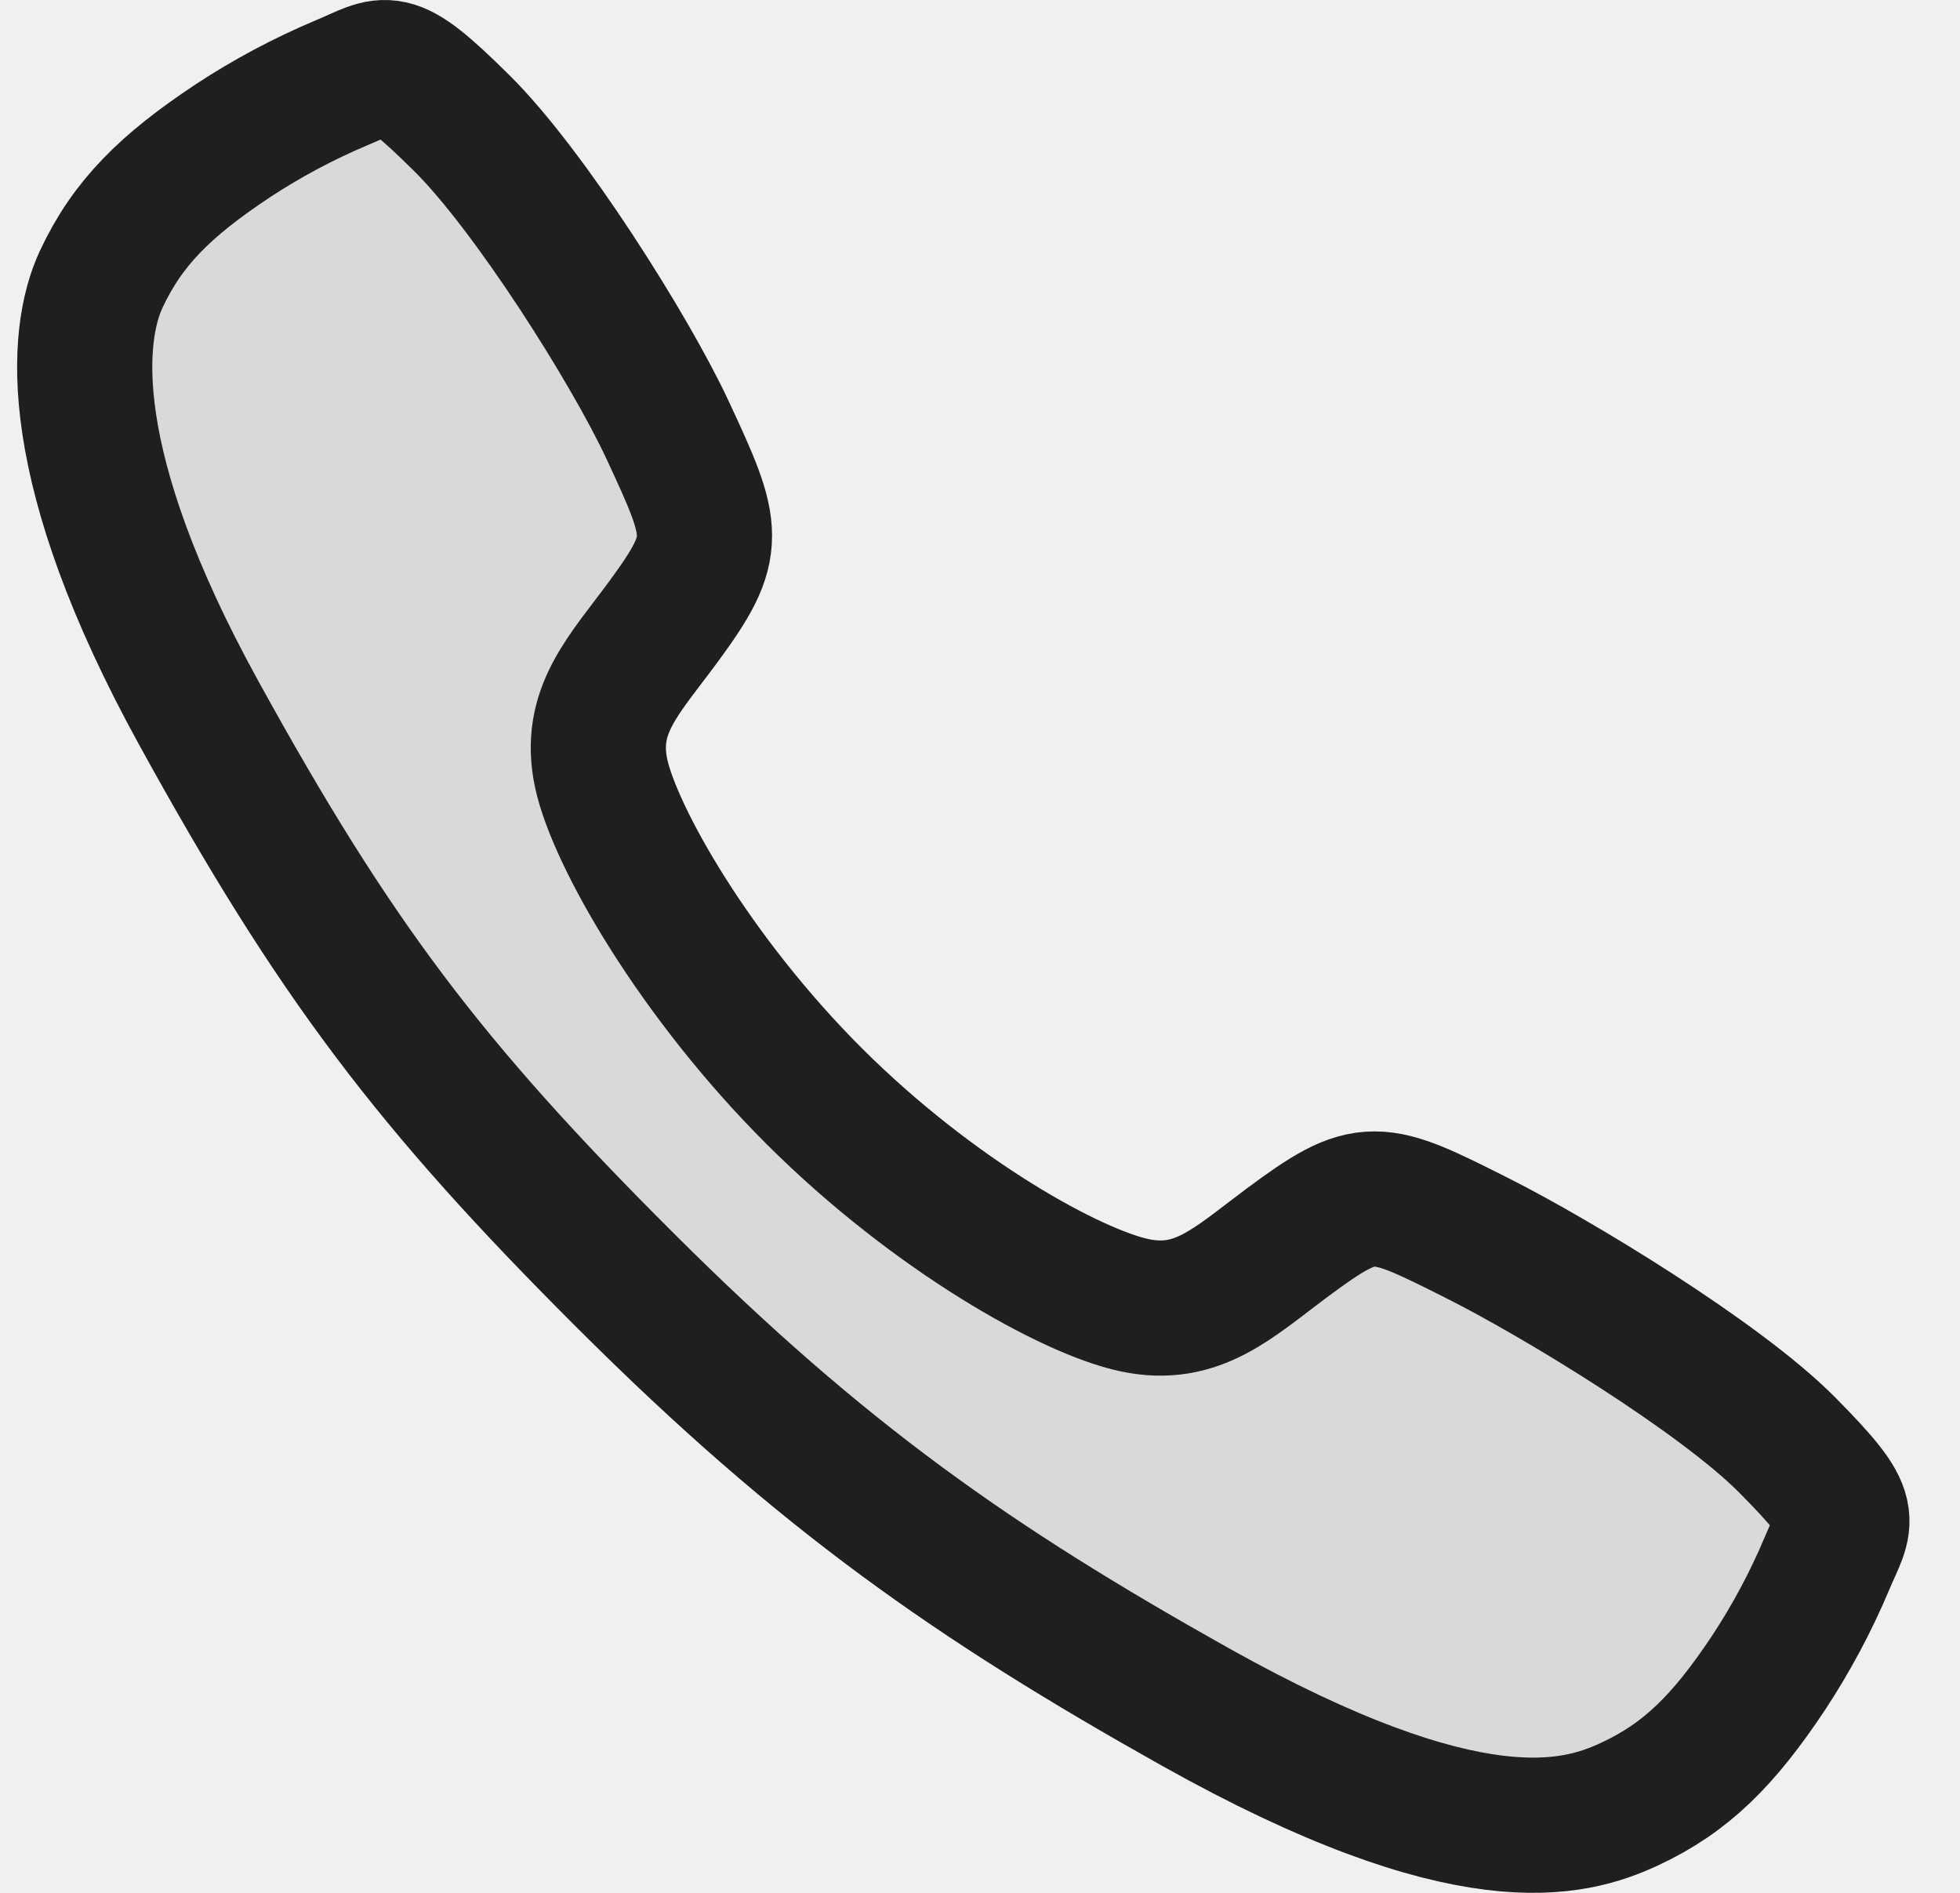
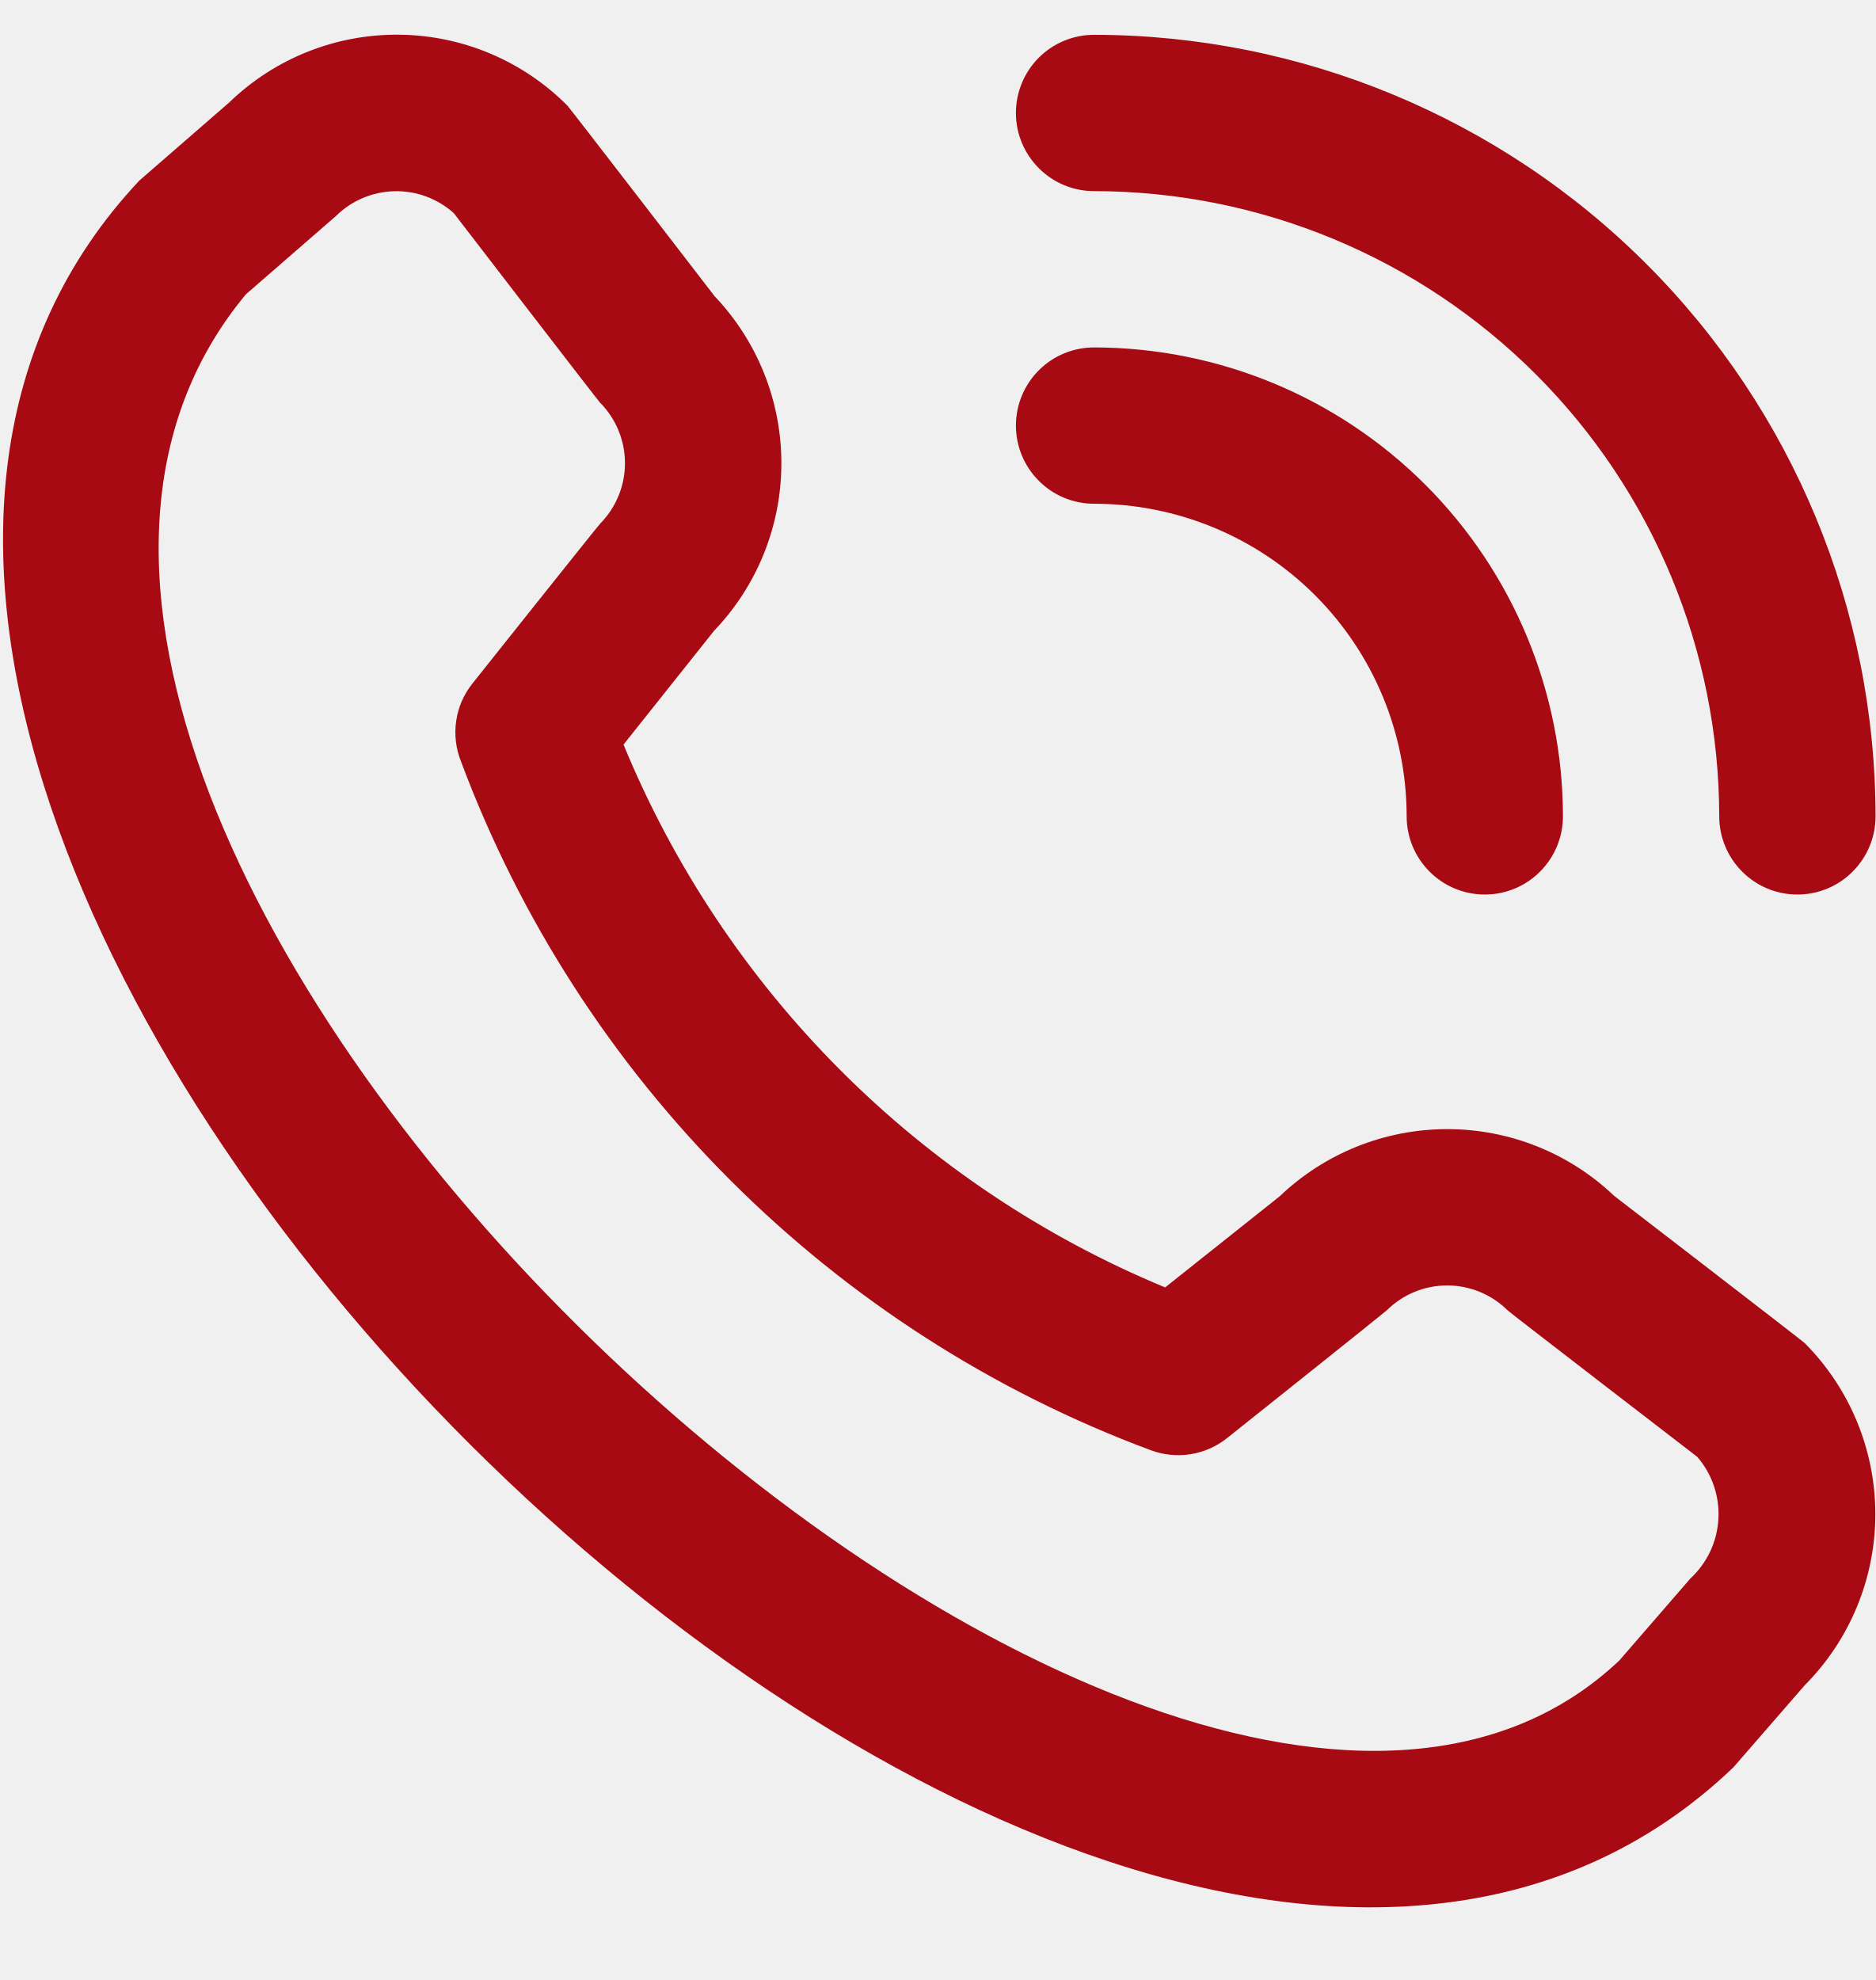
- <svg xmlns="http://www.w3.org/2000/svg" width="29" height="28" viewBox="0 0 29 28" fill="none">
-   <path d="M26.441 21.373C25.449 20.373 23.045 18.914 21.879 18.326C20.36 17.561 20.235 17.499 19.041 18.385C18.245 18.977 17.716 19.506 16.784 19.307C15.852 19.108 13.827 17.988 12.053 16.221C10.28 14.453 9.095 12.369 8.895 11.441C8.696 10.512 9.233 9.989 9.82 9.191C10.646 8.066 10.584 7.878 9.877 6.36C9.327 5.178 7.825 2.797 6.821 1.81C5.747 0.749 5.747 0.937 5.055 1.224C4.492 1.461 3.952 1.749 3.441 2.085C2.441 2.749 1.886 3.301 1.498 4.13C1.11 4.96 0.935 6.904 2.94 10.545C4.944 14.186 6.35 16.048 9.261 18.95C12.172 21.853 14.41 23.413 17.682 25.248C21.729 27.515 23.282 27.073 24.114 26.686C24.946 26.298 25.5 25.748 26.166 24.748C26.502 24.238 26.791 23.699 27.028 23.136C27.316 22.447 27.504 22.447 26.441 21.373Z" fill="#D9D9D9" stroke="#1F1F1F" stroke-width="2" stroke-miterlimit="10" />
+ <svg xmlns="http://www.w3.org/2000/svg" width="18" height="19" viewBox="0 0 18 19" fill="none">
+   <g clip-path="url(#clip0_624_21532)">
+     <path d="M9.75 1.084C9.75 0.885 9.829 0.694 9.97 0.553C10.11 0.413 10.301 0.334 10.5 0.334C12.488 0.336 14.395 1.127 15.801 2.533C17.207 3.939 17.998 5.845 18 7.834C18 8.033 17.921 8.223 17.78 8.364C17.64 8.505 17.449 8.584 17.25 8.584C17.051 8.584 16.86 8.505 16.72 8.364C16.579 8.223 16.5 8.033 16.5 7.834C16.498 6.243 15.866 4.718 14.741 3.593C13.616 2.468 12.091 1.835 10.5 1.834C10.301 1.834 10.11 1.755 9.97 1.614C9.829 1.473 9.75 1.283 9.75 1.084ZM10.5 4.834C11.296 4.834 12.059 5.15 12.621 5.712C13.184 6.275 13.5 7.038 13.5 7.834C13.5 8.033 13.579 8.223 13.72 8.364C13.86 8.505 14.051 8.584 14.25 8.584C14.449 8.584 14.64 8.505 14.78 8.364C14.921 8.223 15 8.033 15 7.834C14.999 6.641 14.524 5.497 13.681 4.653C12.837 3.809 11.693 3.335 10.5 3.334C10.301 3.334 10.11 3.413 9.97 3.553C9.829 3.694 9.75 3.885 9.75 4.084C9.75 4.283 9.829 4.473 9.97 4.614C10.11 4.755 10.301 4.834 10.5 4.834ZM17.32 12.888C17.754 13.324 17.998 13.914 17.998 14.53C17.998 15.145 17.754 15.736 17.32 16.172L16.637 16.958C10.495 22.839 -4.453 7.895 1.337 1.733L2.2 0.983C2.636 0.561 3.221 0.327 3.829 0.333C4.436 0.338 5.017 0.583 5.445 1.013C5.468 1.036 6.858 2.842 6.858 2.842C7.27 3.275 7.5 3.85 7.499 4.449C7.498 5.047 7.267 5.621 6.853 6.053L5.984 7.145C6.465 8.313 7.172 9.374 8.064 10.268C8.956 11.162 10.016 11.871 11.182 12.354L12.281 11.48C12.713 11.067 13.288 10.836 13.886 10.835C14.484 10.834 15.059 11.063 15.492 11.476C15.492 11.476 17.297 12.865 17.32 12.888ZM16.288 13.979C16.288 13.979 14.493 12.598 14.47 12.575C14.315 12.421 14.106 12.335 13.889 12.335C13.671 12.335 13.463 12.421 13.308 12.575C13.288 12.595 11.775 13.801 11.775 13.801C11.673 13.882 11.552 13.935 11.423 13.955C11.294 13.975 11.162 13.961 11.041 13.915C9.529 13.352 8.156 12.471 7.015 11.331C5.873 10.191 4.99 8.82 4.425 7.309C4.375 7.185 4.359 7.051 4.378 6.919C4.397 6.787 4.451 6.663 4.534 6.559C4.534 6.559 5.739 5.045 5.759 5.026C5.912 4.871 5.998 4.662 5.998 4.445C5.998 4.227 5.912 4.018 5.759 3.864C5.736 3.841 4.355 2.045 4.355 2.045C4.198 1.905 3.994 1.829 3.783 1.835C3.573 1.84 3.372 1.926 3.223 2.074L2.36 2.824C-1.871 7.912 11.082 20.147 15.541 15.934L16.224 15.146C16.384 14.998 16.48 14.793 16.492 14.575C16.504 14.357 16.431 14.143 16.288 13.979Z" fill="#A70A12" />
+   </g>
+   <defs>
+     <clipPath id="clip0_624_21532">
+       <rect width="18" height="18" fill="white" transform="translate(0 0.333496)" />
+     </clipPath>
+   </defs>
</svg>
